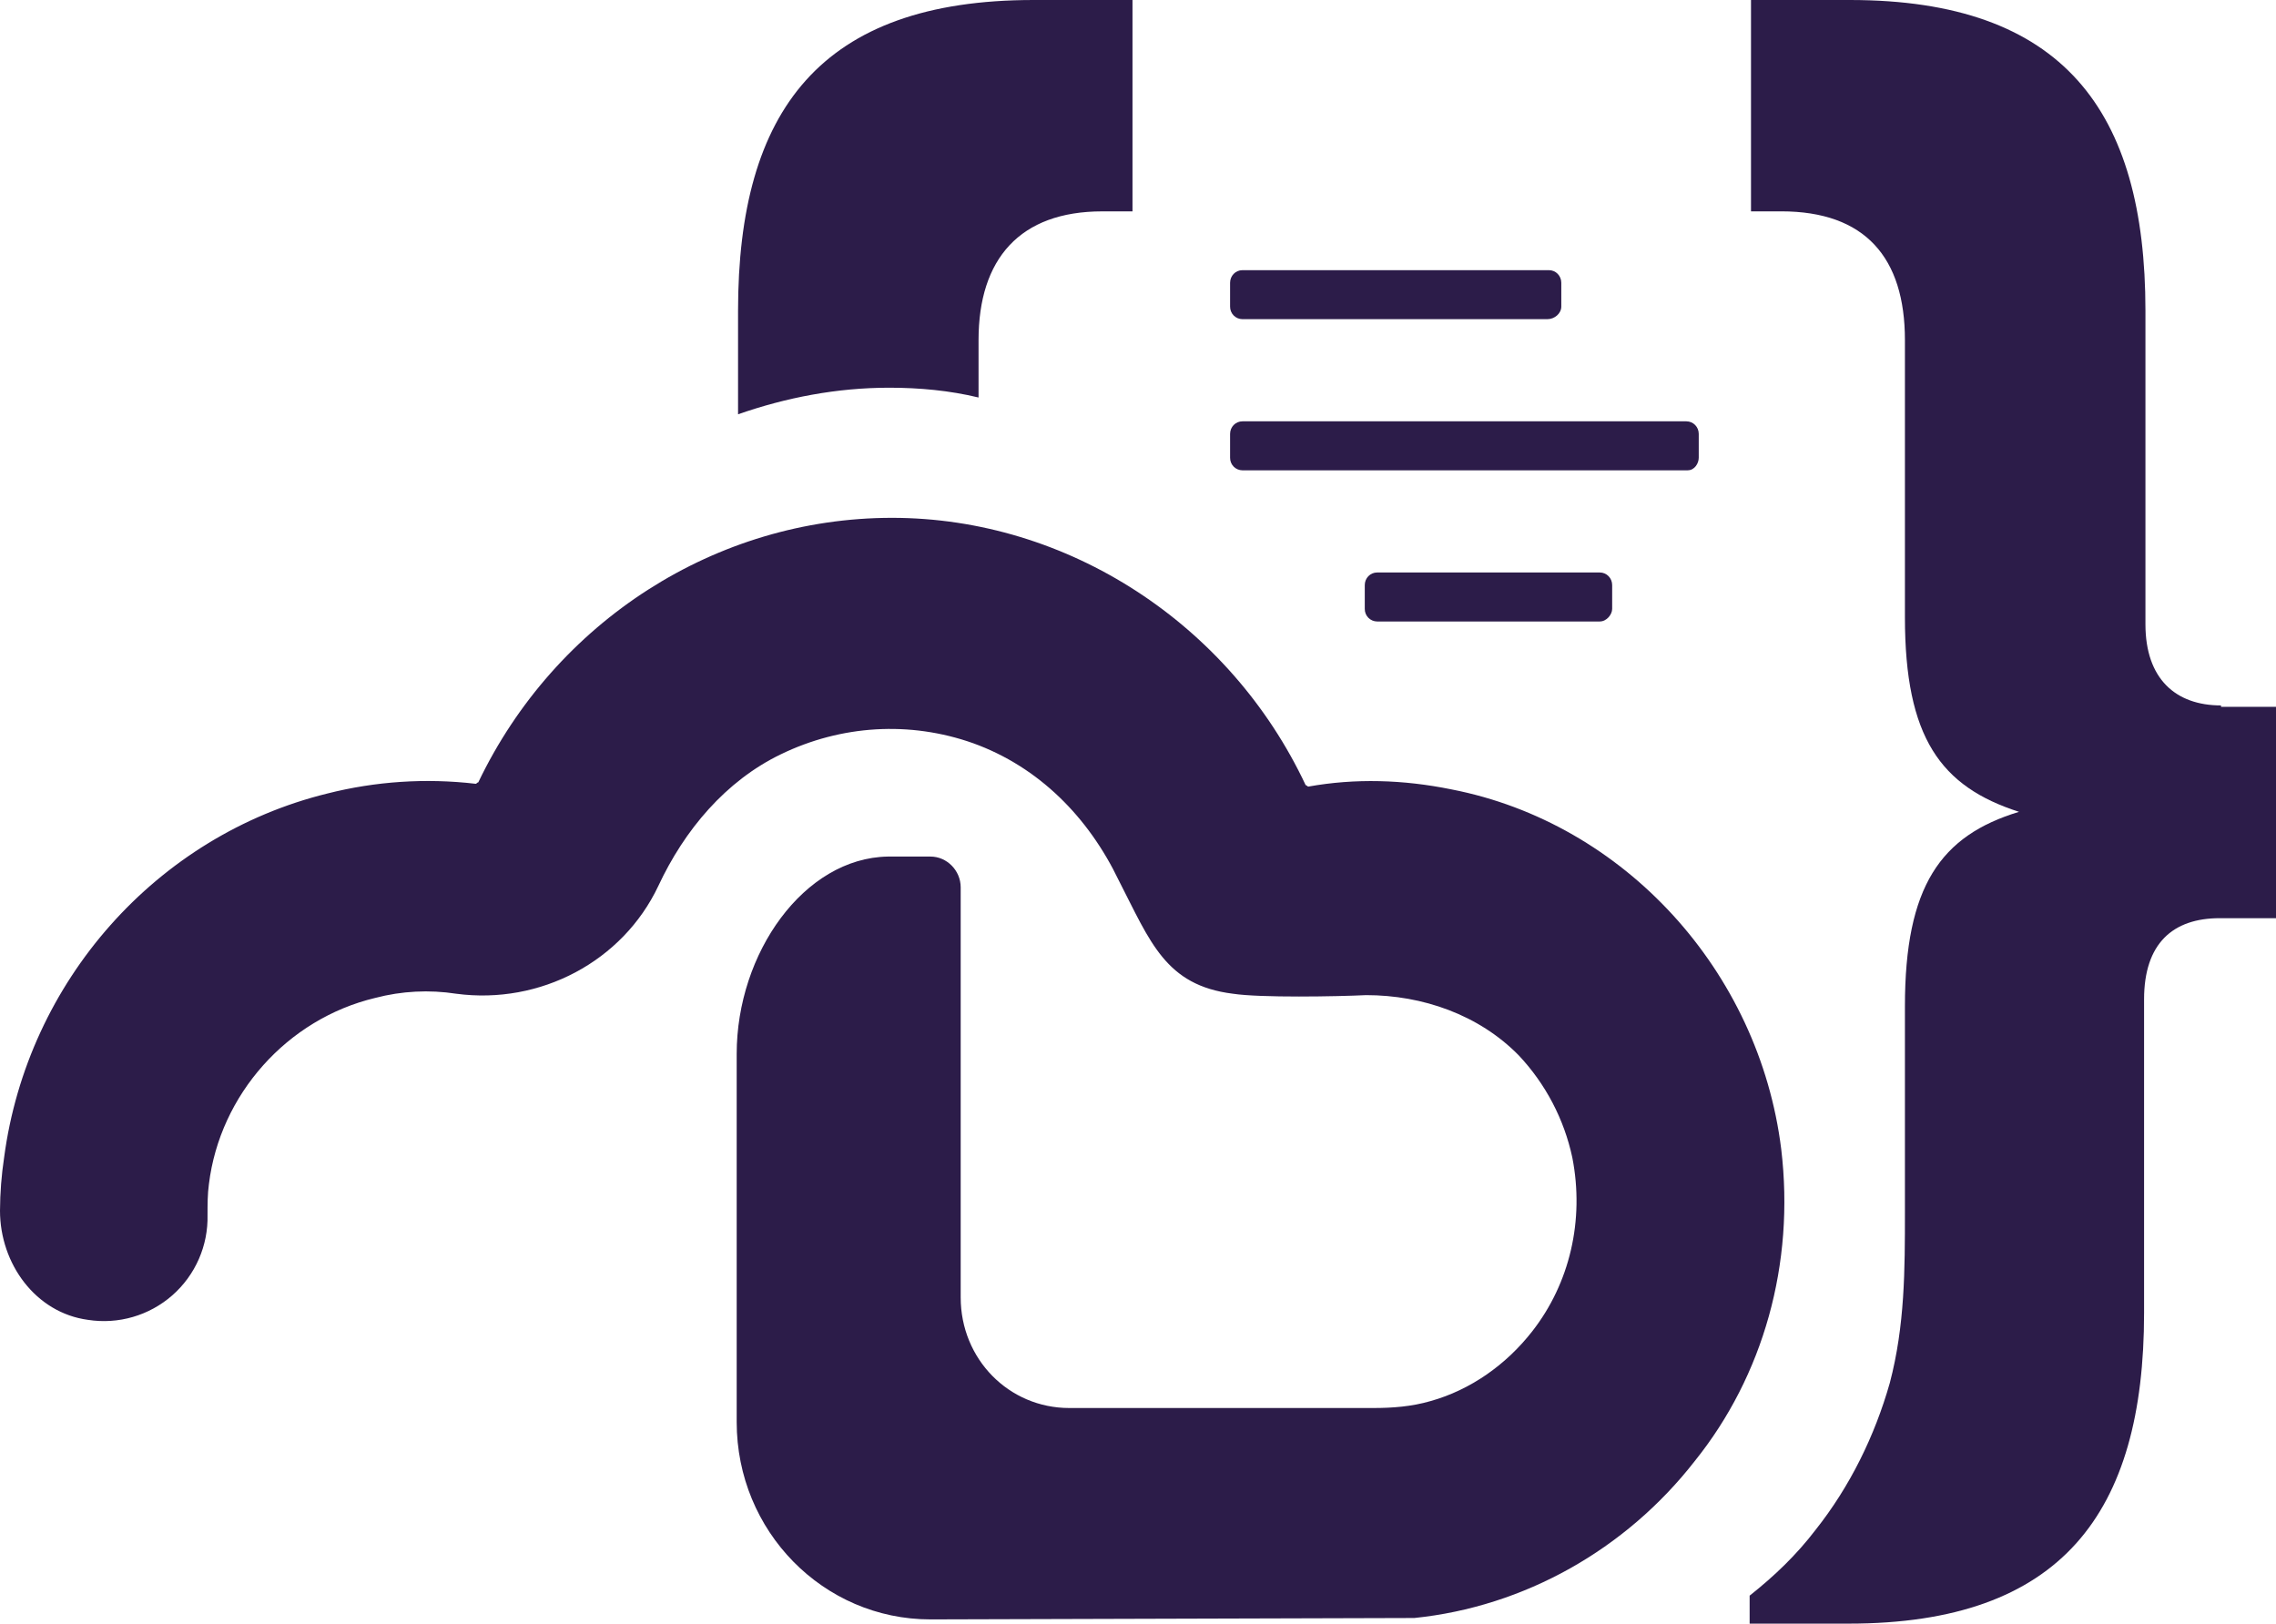
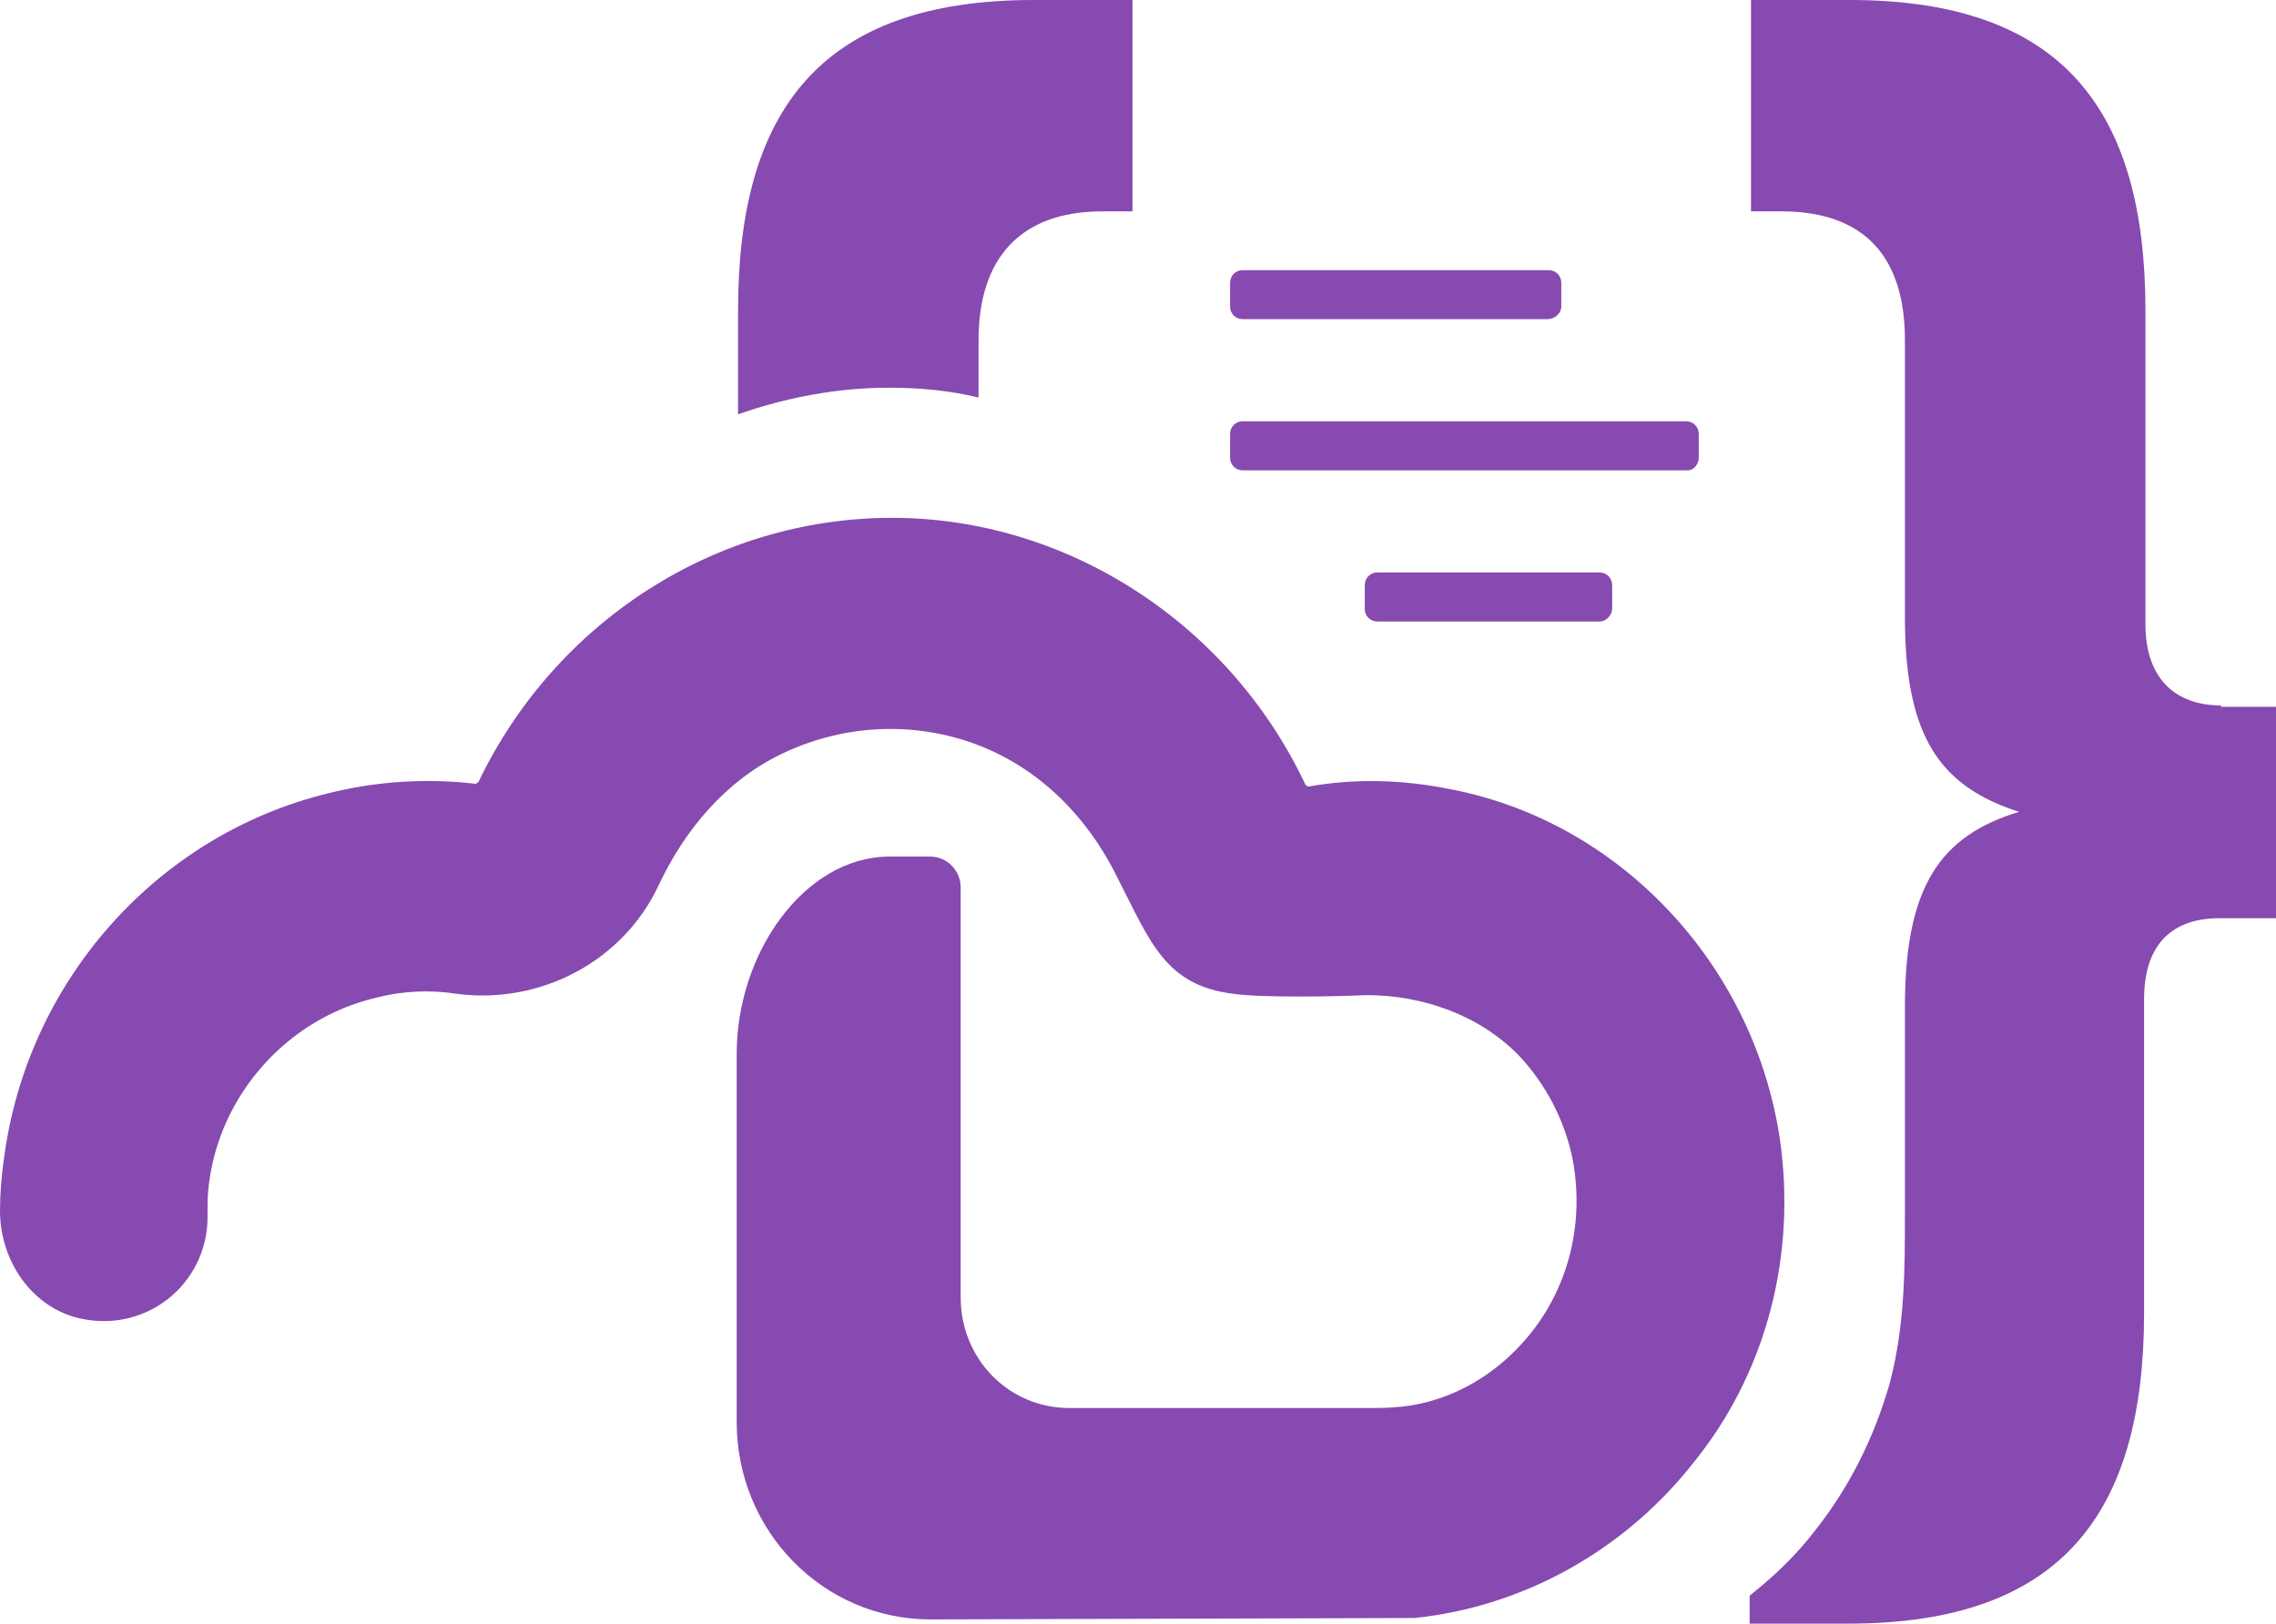
<svg xmlns="http://www.w3.org/2000/svg" width="105" height="74.91" viewBox="0 0 105 74.91">
-   <path fill="#2c1c49" d="M102.464 32.547c-2.093 0-3.487-1.227-3.487-3.745V14.336C98.977 5.102 95.172 0 85.344 0H80.78v9.751h1.395c3.868 0 5.706 2.131 5.706 5.941V28.48c0 5.553 1.649 7.814 5.263 8.976-3.614 1.098-5.263 3.423-5.263 8.976v9.493c0 2.648 0 5.231-.697 7.879-.697 2.454-1.839 4.779-3.424 6.78-.888 1.163-1.902 2.132-3.043 3.036v1.291h4.565c9.828 0 13.632-5.102 13.632-14.336V46.108c0-2.583 1.332-3.745 3.488-3.745H105v-9.751h-2.536zM71.395 14.726H57.319a.574.574 0 01-.571-.582v-1.097c0-.323.254-.582.57-.582h14.14c.317 0 .57.259.57.582v1.098c0 .322-.316.58-.633.58m2.409 13.949H63.533a.574.574 0 01-.571-.581v-1.098c0-.323.254-.582.57-.582h10.272c.317 0 .571.259.571.582v1.098c0 .258-.254.58-.57.58m4.057-6.973H57.319a.574.574 0 01-.571-.581V20.02c0-.323.254-.581.57-.581h20.48c.318 0 .571.258.571.58v1.099c0 .258-.19.58-.507.58m-36.838-3.81c1.394 0 2.79.13 4.12.452v-2.648c0-3.745 1.903-5.94 5.707-5.94h1.395V0h-4.565c-9.828 0-13.632 5.102-13.632 14.336v4.779c2.219-.775 4.565-1.227 6.974-1.227" />
-   <path fill="#2c1c49" d="M82.174 53.017c-1.015-8.202-7.228-15.047-15.218-16.597-2.219-.452-4.438-.516-6.594-.129-.063 0-.063-.065-.127-.065C56.749 28.8 49.267 23.892 41.15 23.892s-15.534 4.779-19.085 12.205c-.063 0-.063.065-.127.065a18.9 18.9 0 00-6.847.452C7.228 38.551 1.268 45.267.19 53.404A17 17 0 000 55.858c0 2.454 1.649 4.714 4.058 5.037a4.78 4.78 0 005.516-4.843c0-.452 0-.969.064-1.42.507-4.134 3.614-7.621 7.672-8.59a9.2 9.2 0 013.74-.193c3.869.516 7.673-1.486 9.321-4.973 1.205-2.583 3.107-4.843 5.643-6.07 2.79-1.356 5.96-1.55 8.877-.517 3.044 1.098 5.326 3.423 6.721 6.329 1.459 2.841 2.156 4.843 5.263 5.23 1.268.194 4.819.13 6.15.065 2.6 0 5.2.904 7.038 2.777a9.9 9.9 0 012.473 4.714c.57 2.906-.127 5.812-1.839 8.008-1.204 1.55-2.853 2.712-4.692 3.229-.887.258-1.775.322-2.663.322H49.33c-2.79 0-5.01-2.26-5.01-5.101V40.94c0-.774-.633-1.42-1.394-1.42H40.96c-3.868.064-6.974 4.456-6.974 9.105V65.61c0 5.037 3.994 9.106 8.94 9.106l22.319-.065c5.072-.517 9.764-3.164 12.934-7.233 3.17-3.939 4.629-9.105 3.995-14.4" />
+   <path fill="#874ab0" d="M102.464 32.547c-2.093 0-3.487-1.227-3.487-3.745V14.336C98.977 5.102 95.172 0 85.344 0H80.78v9.751h1.395c3.868 0 5.706 2.131 5.706 5.941V28.48c0 5.553 1.649 7.814 5.263 8.976-3.614 1.098-5.263 3.423-5.263 8.976v9.493c0 2.648 0 5.231-.697 7.879-.697 2.454-1.839 4.779-3.424 6.78-.888 1.163-1.902 2.132-3.043 3.036v1.291h4.565c9.828 0 13.632-5.102 13.632-14.336V46.108c0-2.583 1.332-3.745 3.488-3.745H105v-9.751h-2.536zM71.395 14.726H57.319a.574.574 0 01-.571-.582v-1.097c0-.323.254-.582.57-.582h14.14c.317 0 .57.259.57.582v1.098c0 .322-.316.58-.633.58m2.409 13.949H63.533a.574.574 0 01-.571-.581v-1.098c0-.323.254-.582.57-.582h10.272c.317 0 .571.259.571.582v1.098c0 .258-.254.58-.57.58m4.057-6.973H57.319a.574.574 0 01-.571-.581V20.02c0-.323.254-.581.57-.581h20.48c.318 0 .571.258.571.58v1.099c0 .258-.19.58-.507.58m-36.838-3.81c1.394 0 2.79.13 4.12.452v-2.648c0-3.745 1.903-5.94 5.707-5.94h1.395V0h-4.565c-9.828 0-13.632 5.102-13.632 14.336v4.779c2.219-.775 4.565-1.227 6.974-1.227" />
+   <path fill="#874ab0" d="M82.174 53.017c-1.015-8.202-7.228-15.047-15.218-16.597-2.219-.452-4.438-.516-6.594-.129-.063 0-.063-.065-.127-.065C56.749 28.8 49.267 23.892 41.15 23.892s-15.534 4.779-19.085 12.205c-.063 0-.063.065-.127.065a18.9 18.9 0 00-6.847.452C7.228 38.551 1.268 45.267.19 53.404A17 17 0 000 55.858c0 2.454 1.649 4.714 4.058 5.037a4.78 4.78 0 005.516-4.843c0-.452 0-.969.064-1.42.507-4.134 3.614-7.621 7.672-8.59a9.2 9.2 0 013.74-.193c3.869.516 7.673-1.486 9.321-4.973 1.205-2.583 3.107-4.843 5.643-6.07 2.79-1.356 5.96-1.55 8.877-.517 3.044 1.098 5.326 3.423 6.721 6.329 1.459 2.841 2.156 4.843 5.263 5.23 1.268.194 4.819.13 6.15.065 2.6 0 5.2.904 7.038 2.777a9.9 9.9 0 012.473 4.714c.57 2.906-.127 5.812-1.839 8.008-1.204 1.55-2.853 2.712-4.692 3.229-.887.258-1.775.322-2.663.322H49.33c-2.79 0-5.01-2.26-5.01-5.101V40.94c0-.774-.633-1.42-1.394-1.42H40.96c-3.868.064-6.974 4.456-6.974 9.105V65.61c0 5.037 3.994 9.106 8.94 9.106l22.319-.065c5.072-.517 9.764-3.164 12.934-7.233 3.17-3.939 4.629-9.105 3.995-14.4" />
</svg>
